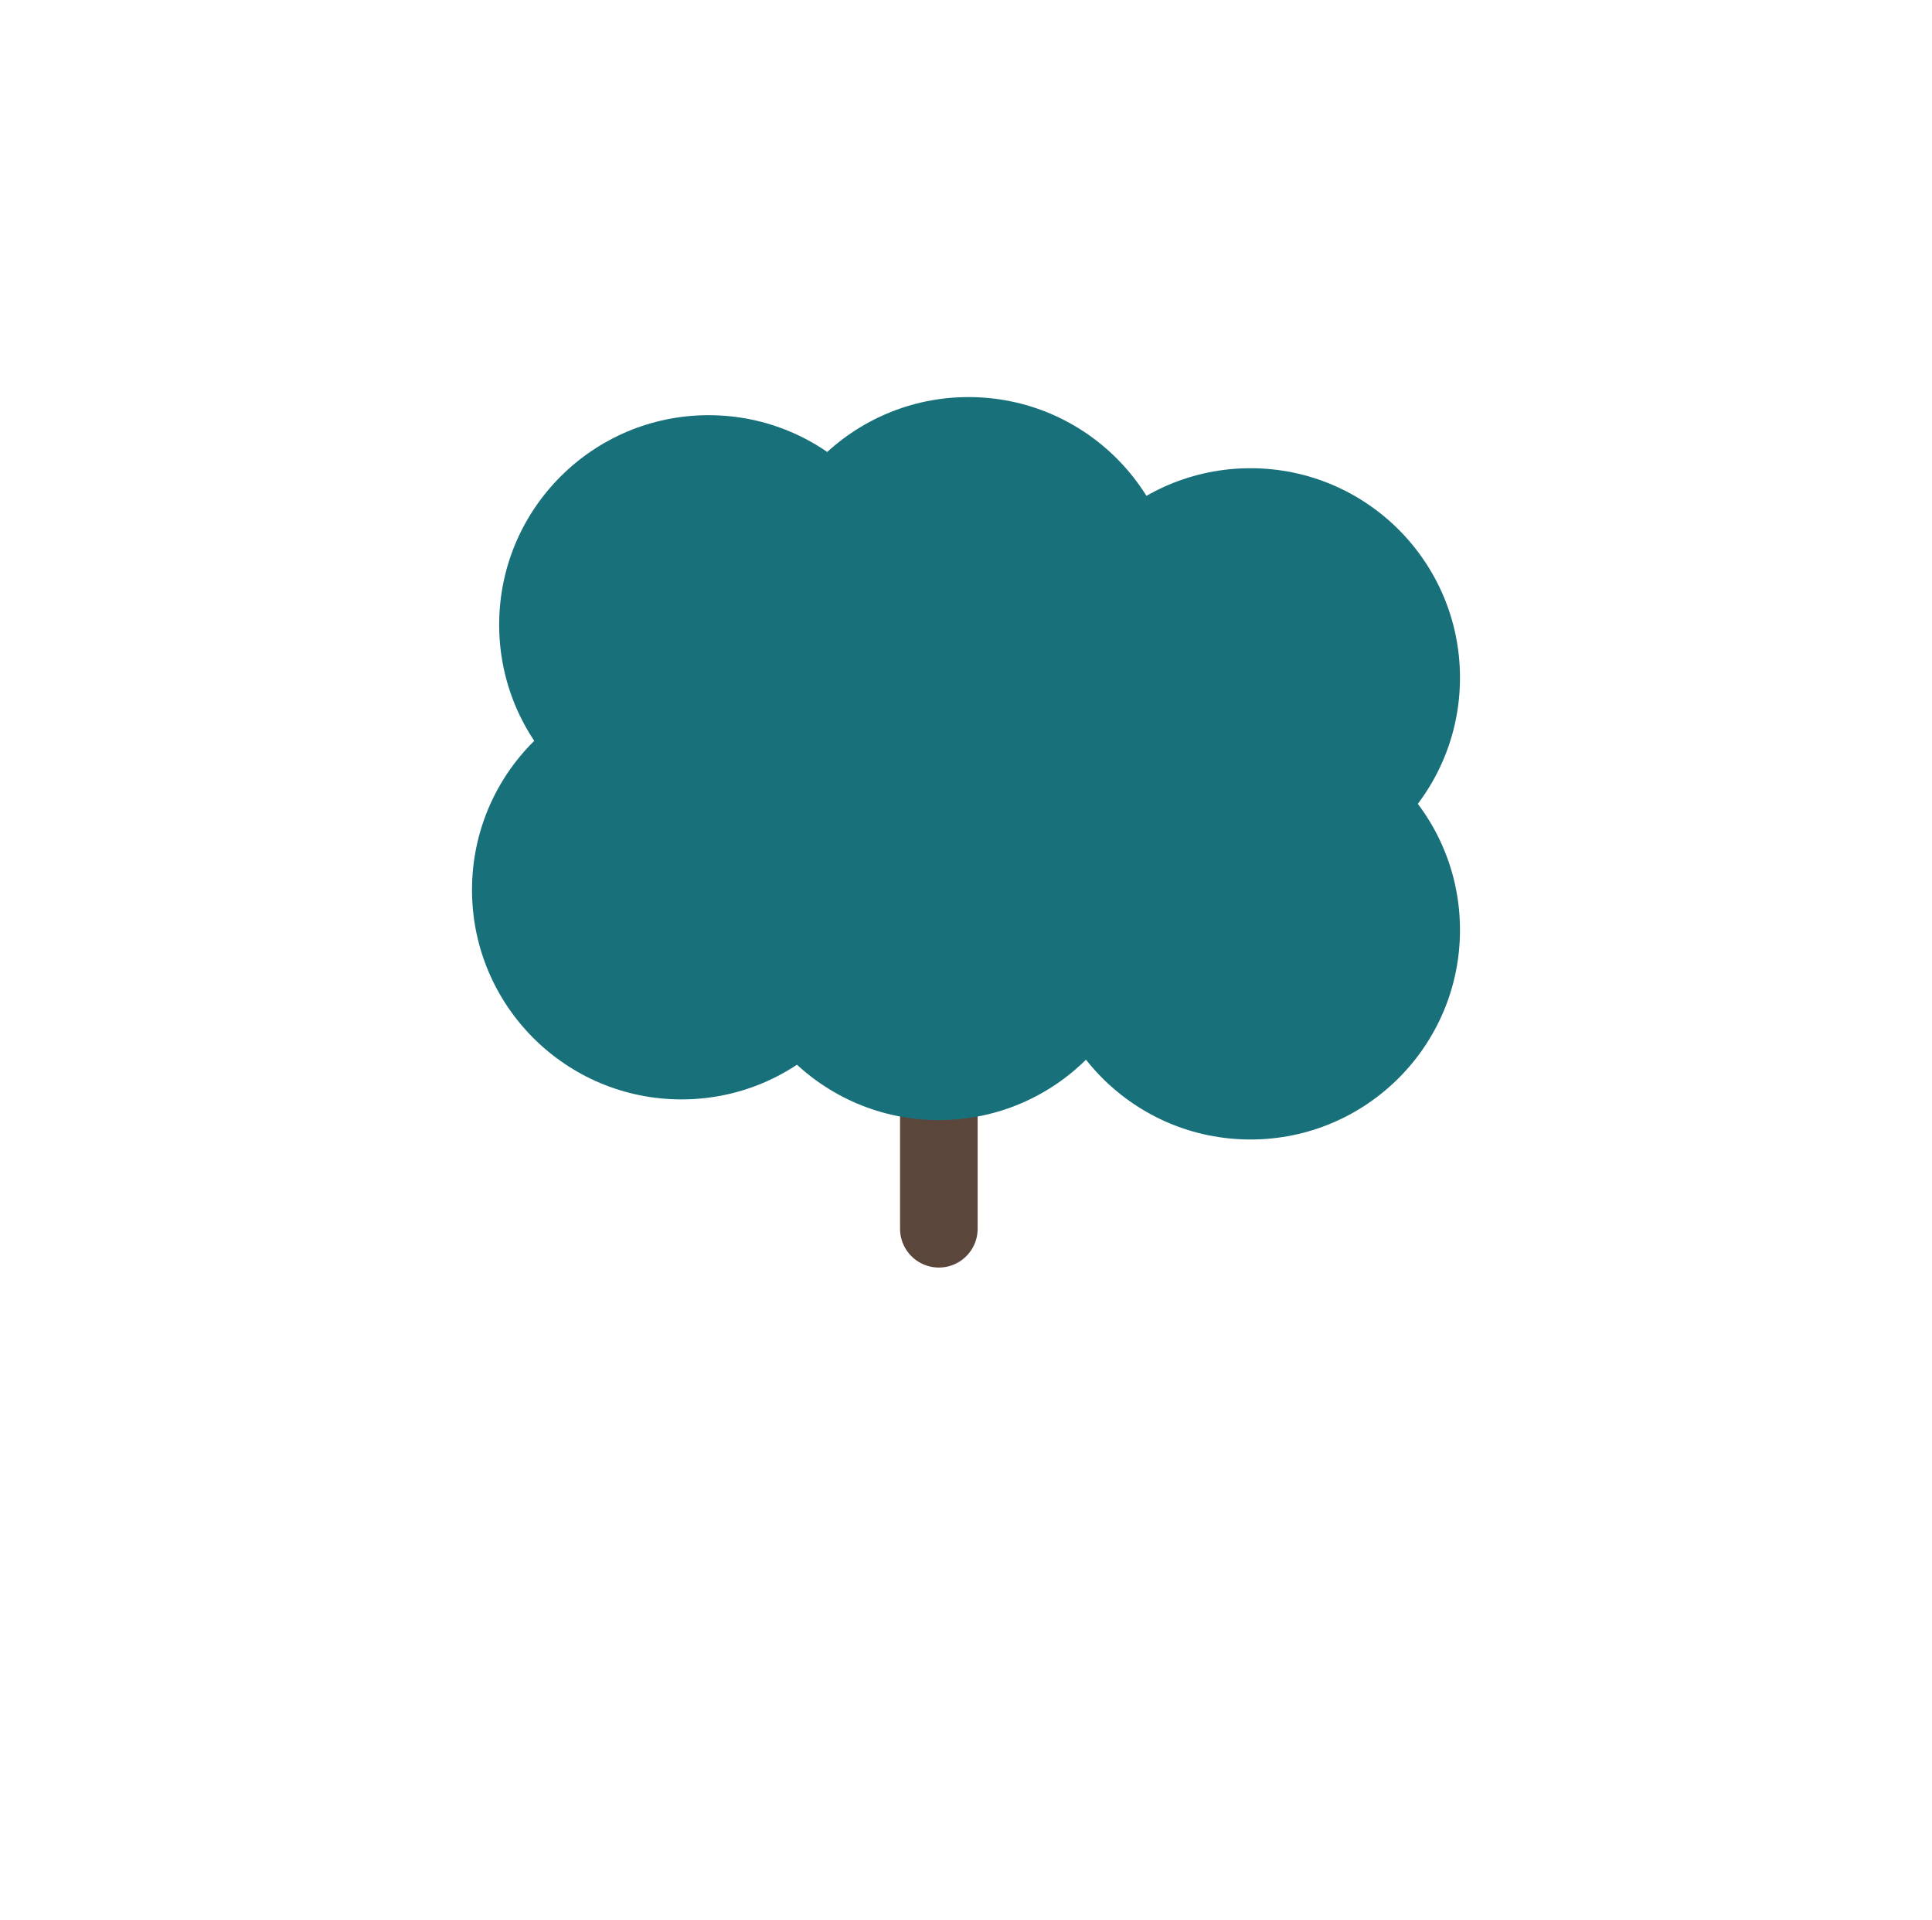
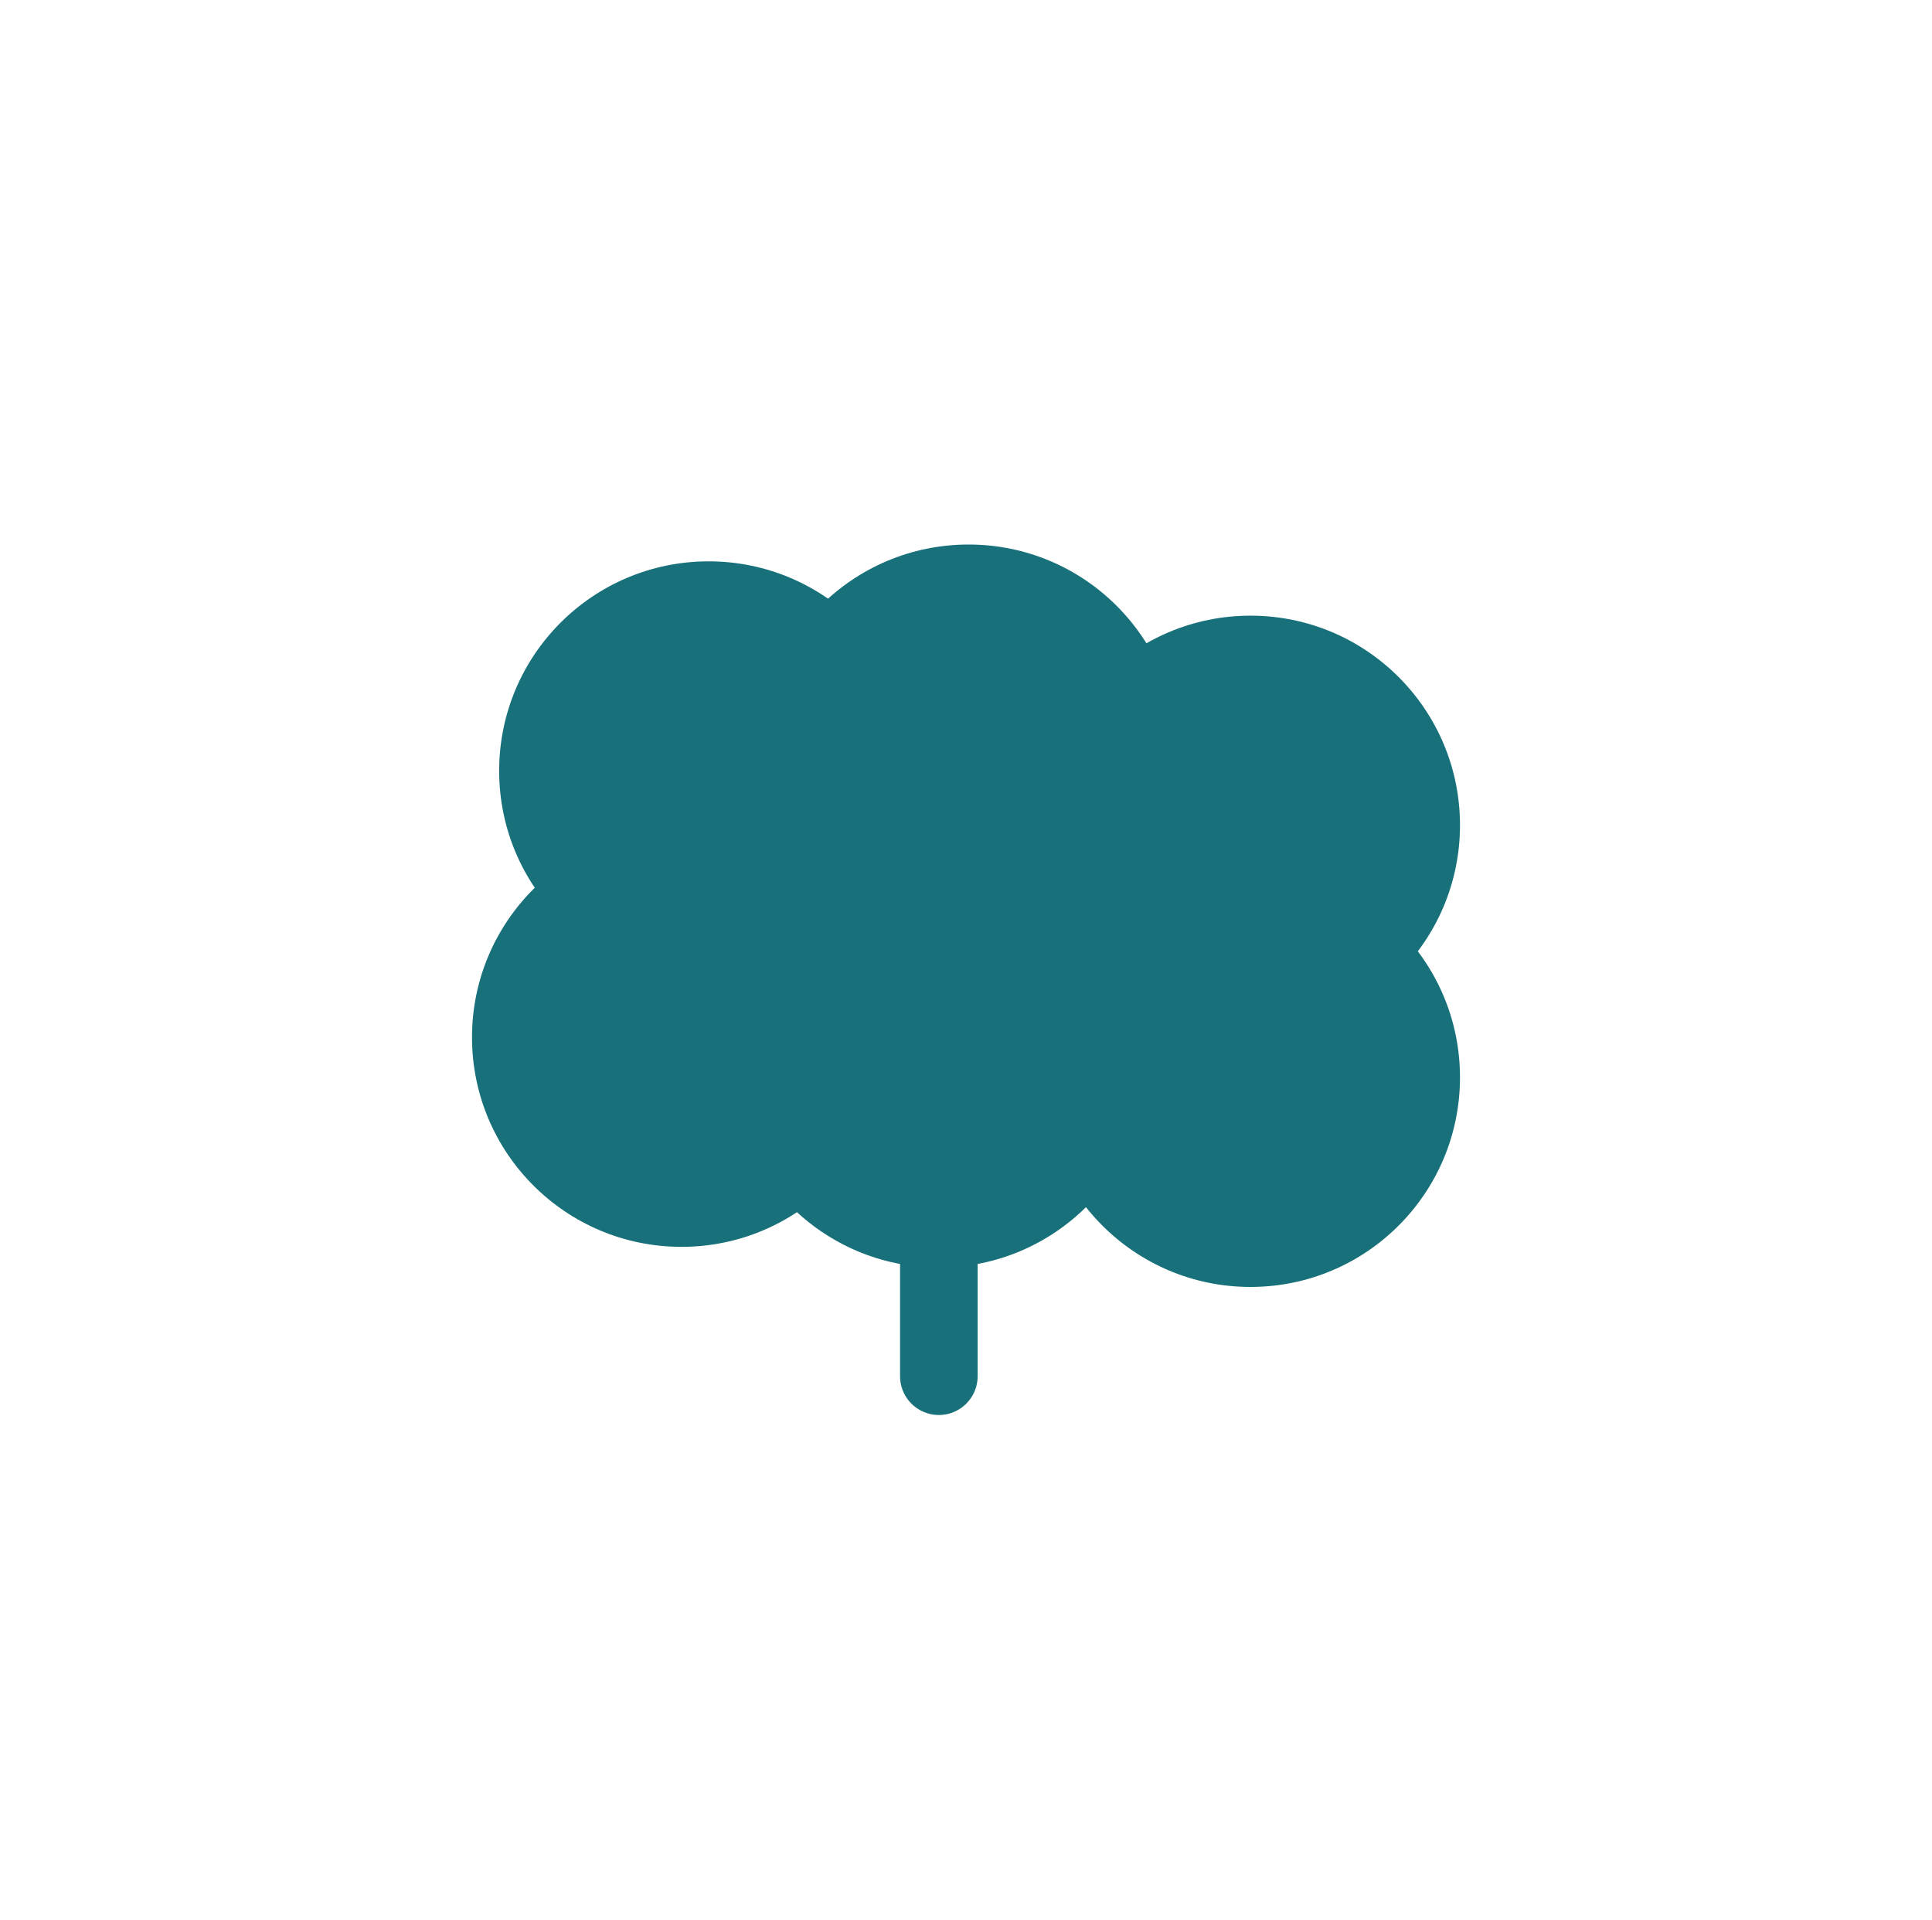
<svg xmlns="http://www.w3.org/2000/svg" version="1.1" id="Layer_1" x="0px" y="0px" viewBox="-436 310.6 149.4 148.4" style="enable-background:new -436 310.6 149.4 148.4;" xml:space="preserve">
  <style type="text/css">
- 	.st0{fill:none;stroke:#5B463B;stroke-width:6;stroke-linecap:round;stroke-miterlimit:10;}
+ 	.st0{fill:#18717A;stroke:#18717A;stroke-width:6;stroke-linecap:round;stroke-miterlimit:10;}
	.st1{fill:#18717A;}
</style>
-   <line class="st0" x1="-363.4" y1="391.8" x2="-363.4" y2="405.6" />
-   <ellipse class="st1" cx="-1779.4" cy="1395.7" rx="0.3" ry="0.4" />
+   <line class="st0" x1="-363.4" y1="403.1" x2="-363.4" y2="417" />
+   <ellipse class="st1" cx="-2215.4" cy="1706.3" rx="0.3" ry="0.4" />
  <g>
-     <circle class="st1" cx="-339.3" cy="363" r="16.2" />
-     <circle class="st1" cx="-339.3" cy="382.5" r="16.2" />
-     <circle class="st1" cx="-363.4" cy="381" r="16.2" />
-     <circle class="st1" cx="-361.1" cy="357.5" r="16.2" />
-     <circle class="st1" cx="-383.3" cy="379.4" r="16.2" />
-     <circle class="st1" cx="-381.2" cy="358.9" r="16.2" />
+     <circle class="st1" cx="-339.3" cy="374.4" r="16.2" />
+     <circle class="st1" cx="-339.3" cy="393.9" r="16.2" />
+     <circle class="st1" cx="-363.4" cy="392.4" r="16.2" />
+     <circle class="st1" cx="-361.1" cy="368.9" r="16.2" />
+     <circle class="st1" cx="-383.3" cy="390.8" r="16.2" />
+     <circle class="st1" cx="-381.2" cy="370.2" r="16.2" />
  </g>
</svg>
